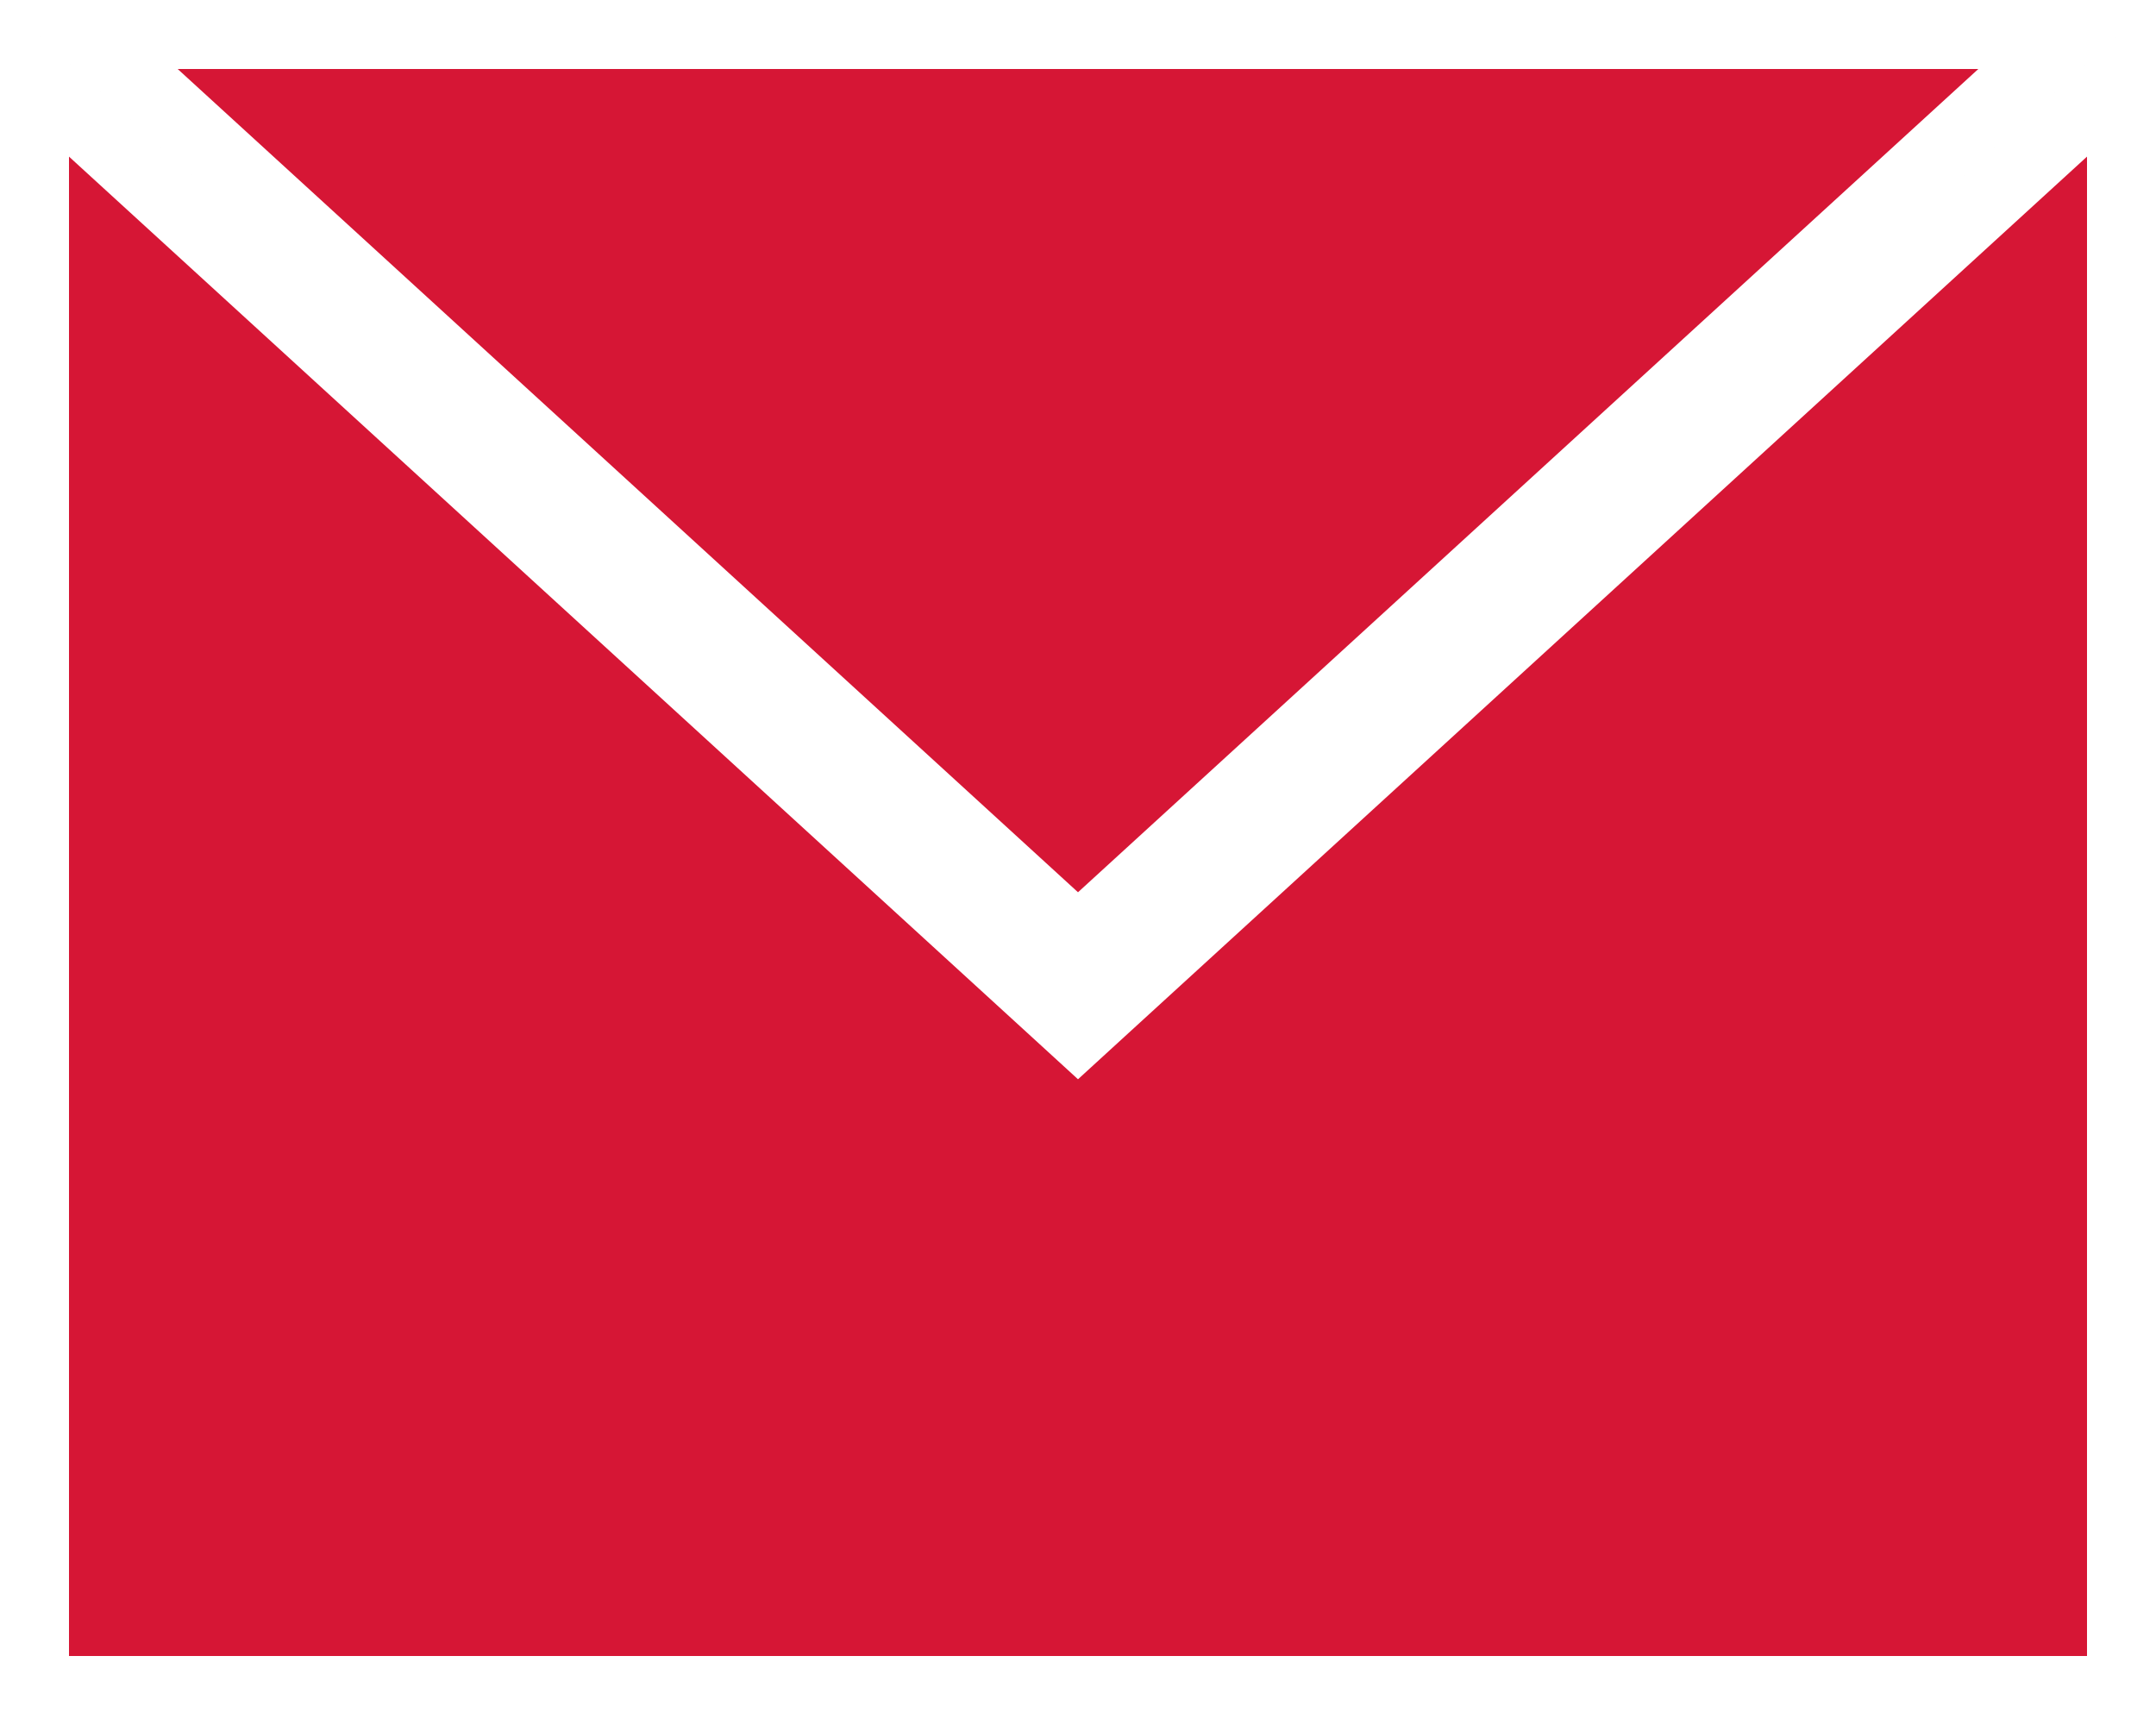
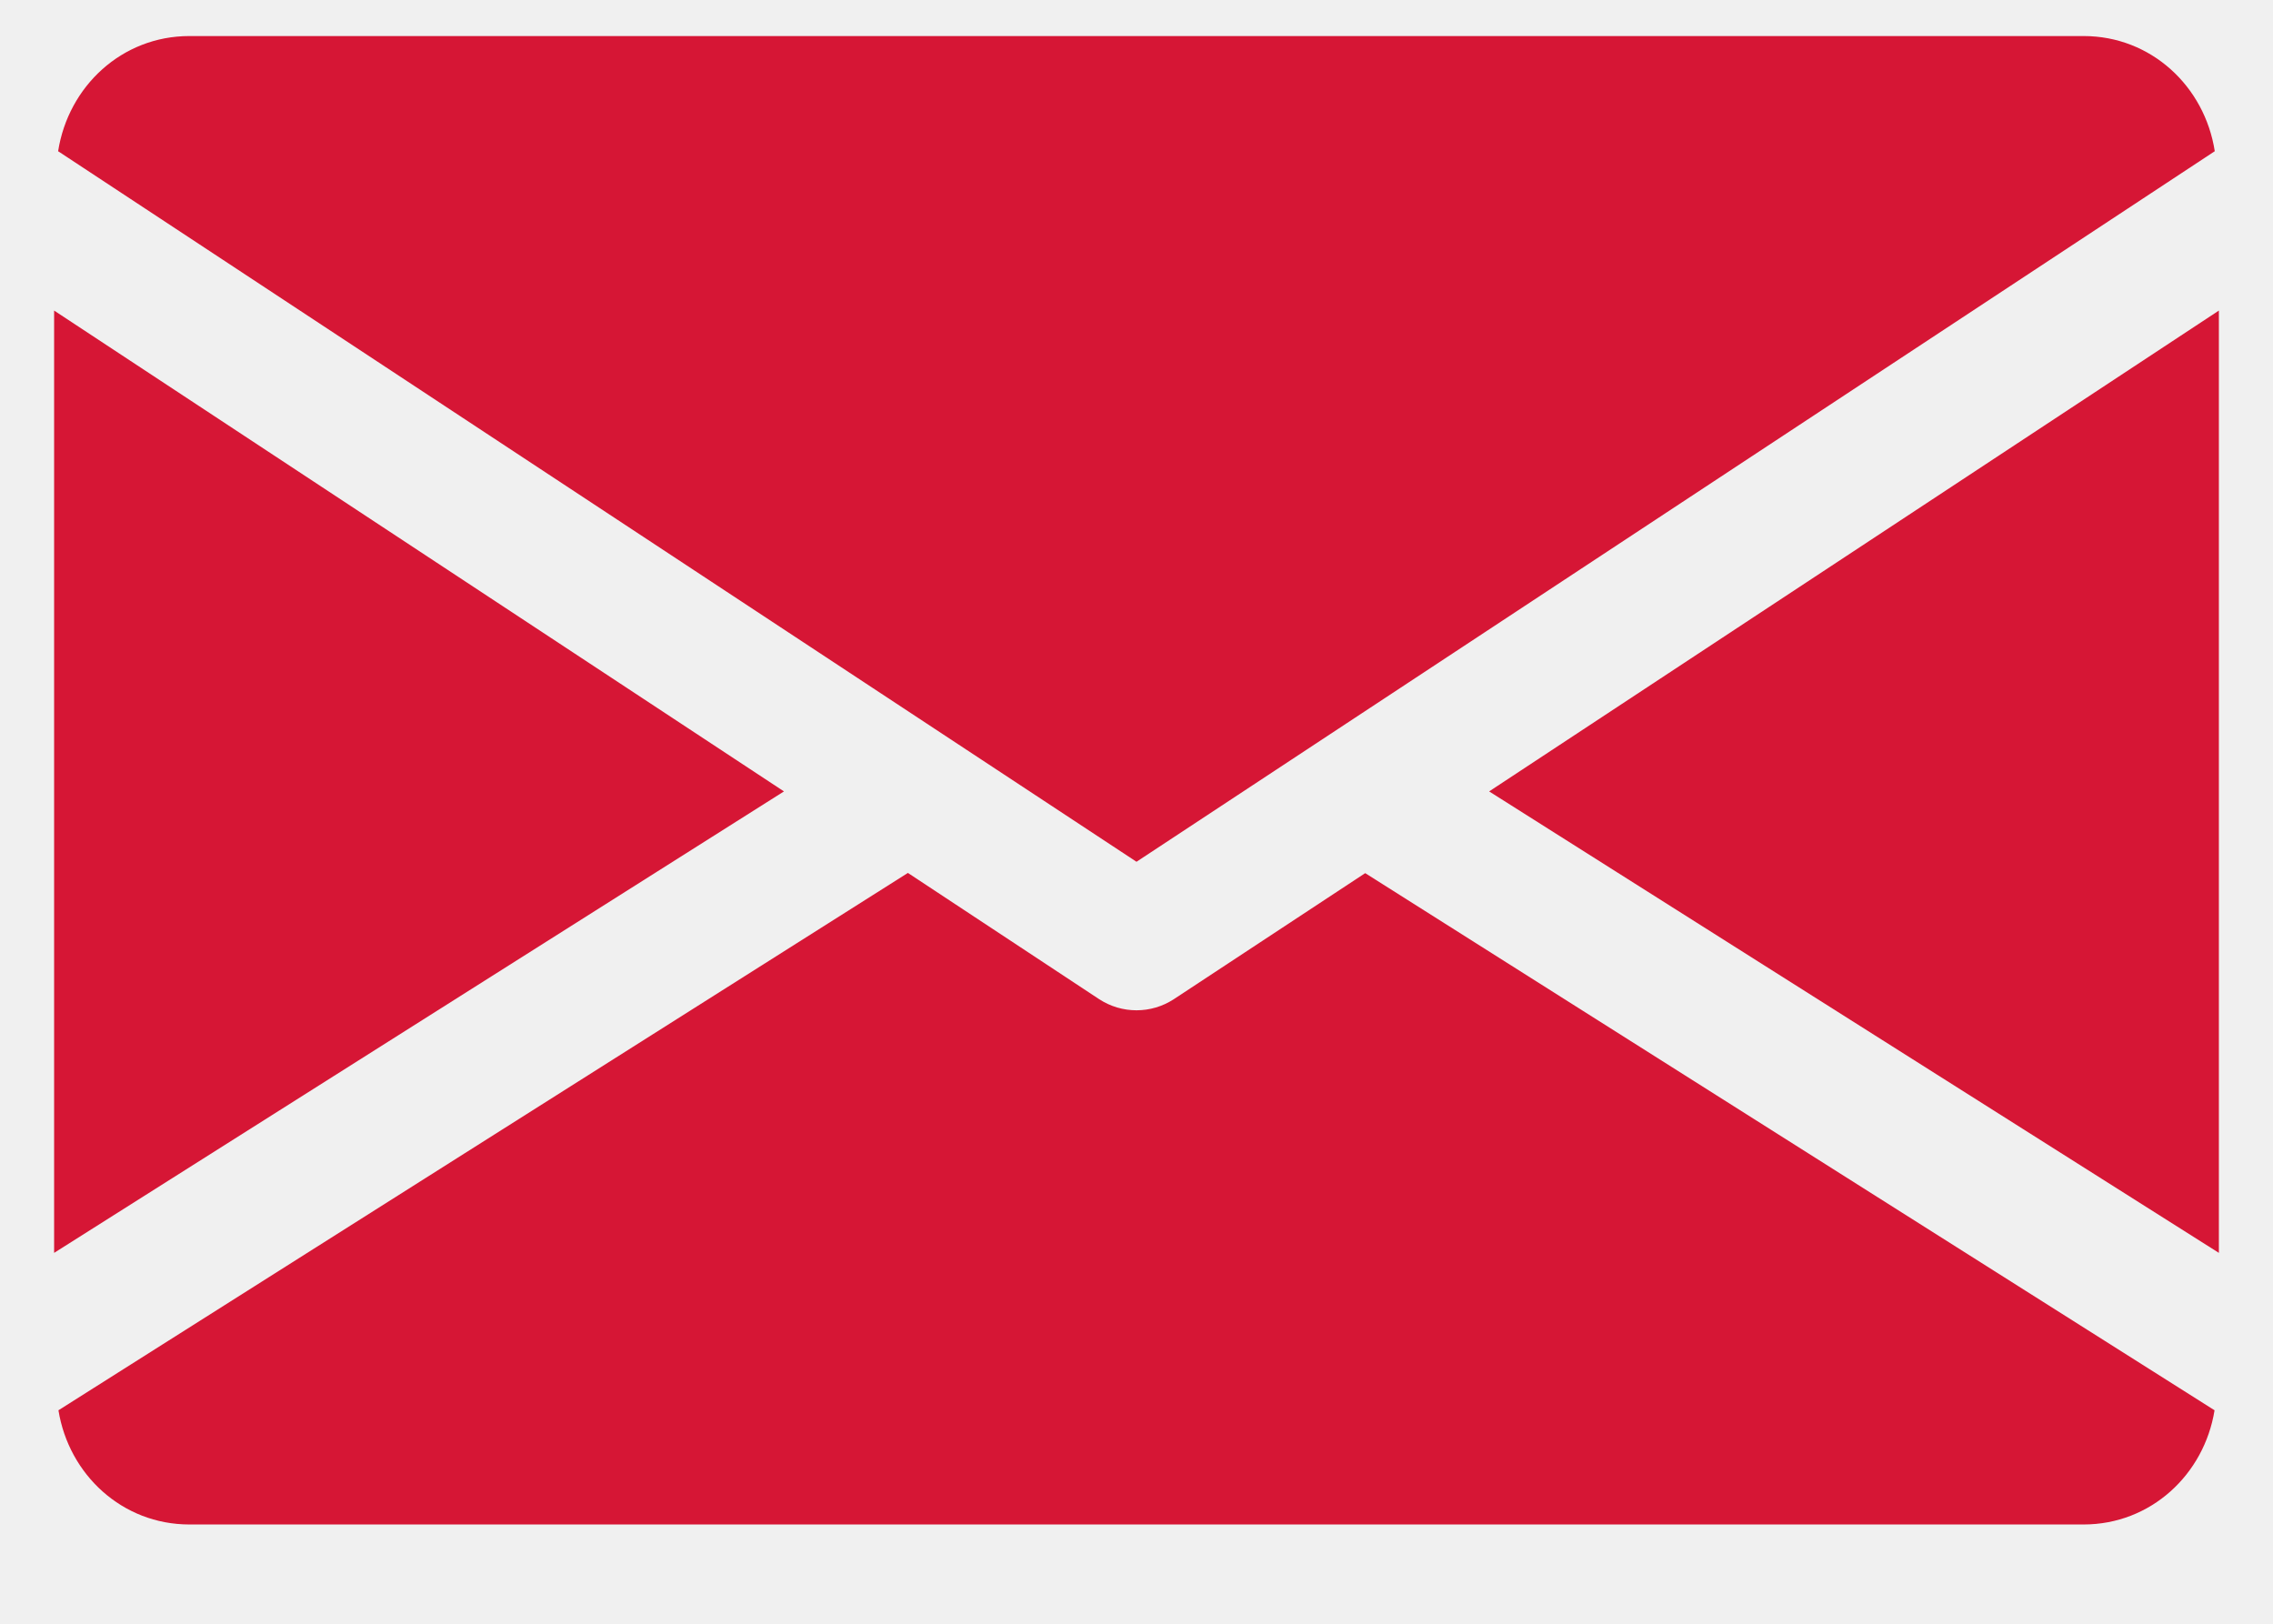
- <svg xmlns="http://www.w3.org/2000/svg" width="25" height="20" viewBox="0 0 25 20" fill="none">
-   <path d="M12.77 11.724L24.6 0.908V19.6H0.4V0.908L12.23 11.724L12.5 11.971L12.77 11.724ZM12.5 10.887L1.03 0.4H12.5H23.97L12.5 10.887Z" fill="#D61635" stroke="white" stroke-width="0.8" />
+ <svg xmlns="http://www.w3.org/2000/svg" width="21" height="15" viewBox="0 0 21 15" fill="none">
+   <path d="M13.758 7.311L20.5 11.574V2.869L13.758 7.311Z" fill="#D61635" />
+   <path d="M0.5 2.869V11.574L7.243 7.311L0.5 2.869Z" fill="#D61635" />
+   <path d="M19.25 0.333H1.75C1.126 0.333 0.631 0.798 0.537 1.397L10.5 7.961L20.462 1.397C20.369 0.798 19.874 0.333 19.25 0.333Z" fill="#D61635" />
+   <path d="M12.613 8.066L10.844 9.231C10.739 9.299 10.62 9.333 10.5 9.333C10.38 9.333 10.261 9.299 10.156 9.231L8.388 8.064L0.54 13.028C0.636 13.622 1.129 14.083 1.75 14.083H19.25C19.871 14.083 20.364 13.622 20.46 13.028L12.613 8.066Z" fill="#D61635" />
</svg>
